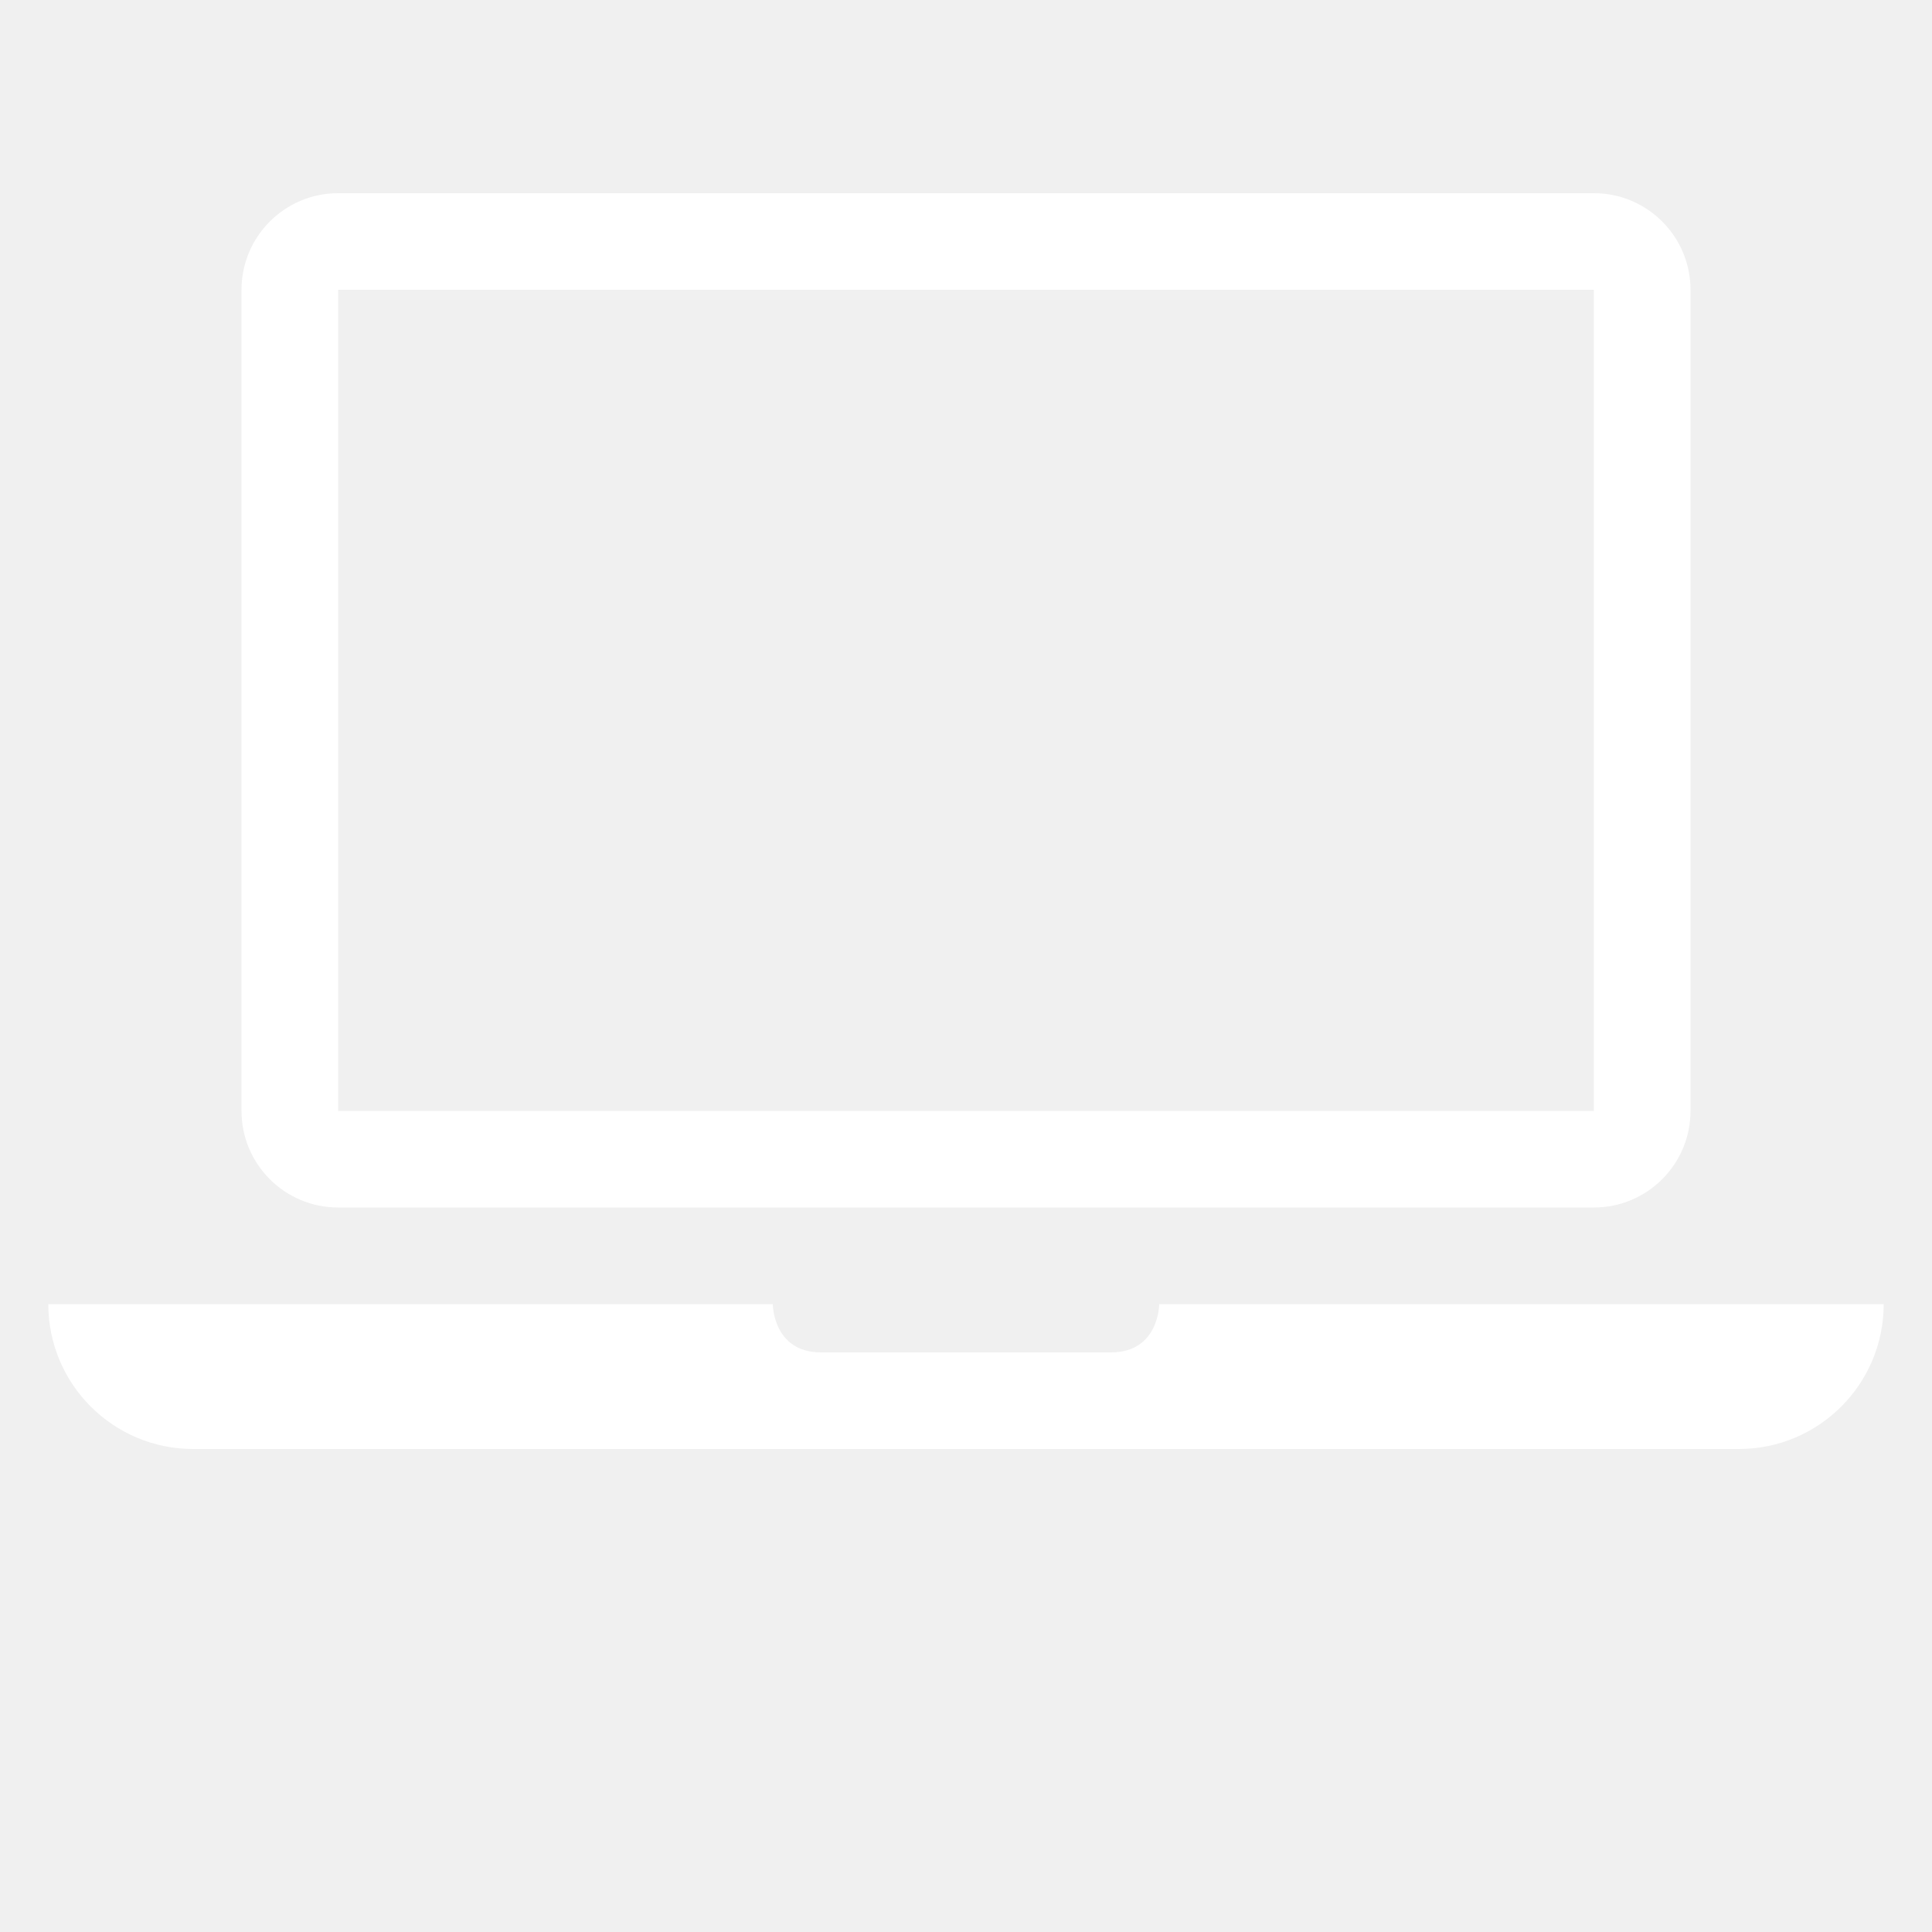
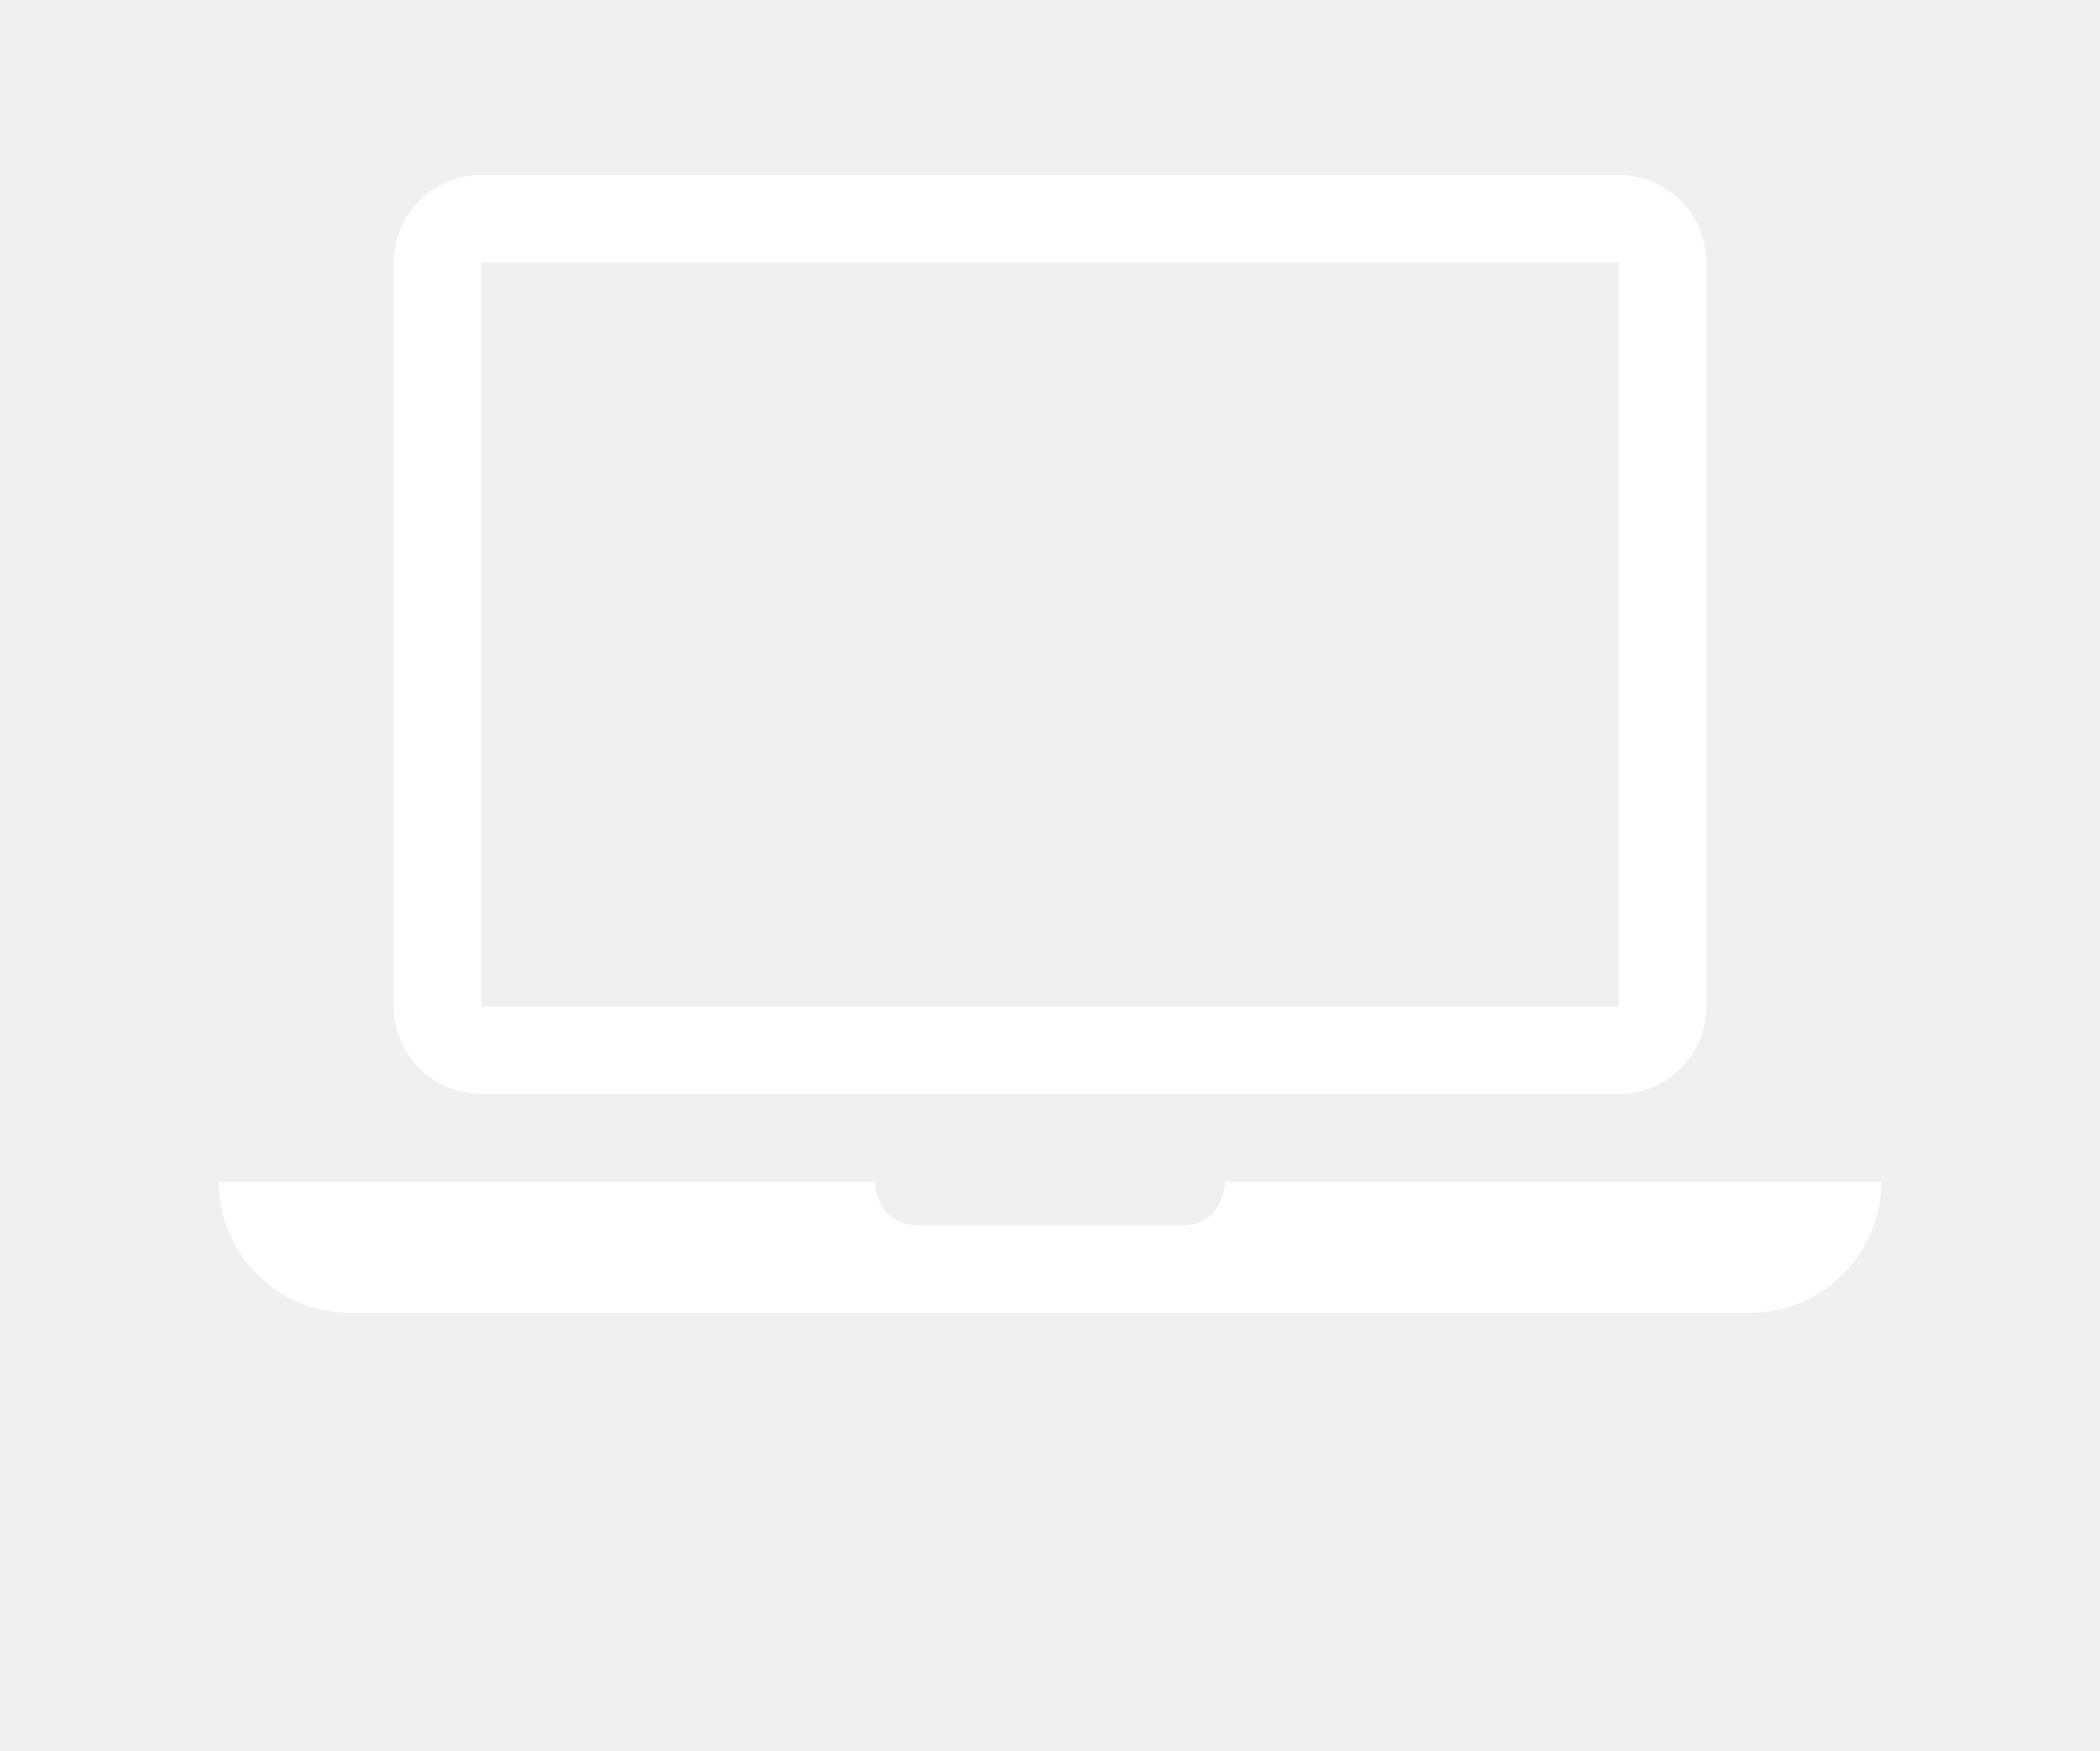
- <svg xmlns="http://www.w3.org/2000/svg" version="1.1" x="0px" y="0px" width="40px" height="40px" viewBox="0 0 40 40" enable-background="new 0 0 40 40" xml:space="preserve">
-   <g id="phone" display="none">
-     <path display="inline" fill="#FFFFFF" d="M26,5H14c-1.104,0-2,0.896-2,2v24c0,1.104,0.896,2,2,2h12c1.104,0,2-0.896,2-2V7   C28,5.896,27.104,5,26,5z M22,32h-4c-0.552,0-1-0.447-1-1s0.448-1,1-1h4c0.553,0,1,0.447,1,1S22.553,32,22,32z M26,29H14V9h12V29z    M22,8h-4V7h4V8z" />
-   </g>
-   <g id="pc" display="none">
-     <g display="inline">
-       <rect x="19" y="29" fill="#FFFFFF" width="2" height="2" />
-       <rect x="15" y="29" fill="#FFFFFF" width="3" height="2" />
-       <rect x="9" y="29" fill="#FFFFFF" width="2" height="2" />
-       <rect x="12" y="29" fill="#FFFFFF" width="2" height="2" />
-       <rect x="26" y="29" fill="#FFFFFF" width="2" height="2" />
-       <rect x="22" y="29" fill="#FFFFFF" width="3" height="2" />
-       <rect x="29" y="29" fill="#FFFFFF" width="2" height="2" />
-       <g>
-         <rect x="9" y="35" fill="#FFFFFF" width="3" height="2" />
-         <rect x="13" y="35" fill="#FFFFFF" width="3" height="2" />
-         <rect x="5" y="35" fill="#FFFFFF" width="3" height="2" />
-         <rect x="32" y="35" fill="#FFFFFF" width="3" height="2" />
-         <rect x="17" y="35" fill="#FFFFFF" width="6" height="2" />
-         <rect x="28" y="35" fill="#FFFFFF" width="3" height="2" />
-         <rect x="24" y="35" fill="#FFFFFF" width="3" height="2" />
-       </g>
-       <rect x="15" y="25" fill="#FFFFFF" width="10" height="3" />
-       <path fill="#FFFFFF" d="M34,4H6C4.896,4,4,4.896,4,6v17c0,1.104,0.896,2,2,2h28c1.104,0,2-0.896,2-2V6C36,4.896,35.104,4,34,4z     M34,23H6V6h28V23z" />
-       <g>
-         <rect x="23" y="32" fill="#FFFFFF" width="2" height="2" />
-         <rect x="18" y="32" fill="#FFFFFF" width="4" height="2" />
-         <rect x="11" y="32" fill="#FFFFFF" width="3" height="2" />
-         <rect x="15" y="32" fill="#FFFFFF" width="2" height="2" />
-         <rect x="26" y="32" fill="#FFFFFF" width="3" height="2" />
-         <rect x="30" y="32" fill="#FFFFFF" width="3" height="2" />
-         <rect x="7" y="32" fill="#FFFFFF" width="3" height="2" />
-       </g>
-     </g>
-   </g>
-   <g id="tv" display="none">
-     <polygon display="inline" fill="#FFFFFF" points="26,33 14,33 12,36 28,36  " />
-     <path display="inline" fill="#FFFFFF" d="M34,10H6c-1.104,0-2,0.896-2,2v17c0,1.104,0.896,2,2,2h28c1.104,0,2-0.896,2-2V12   C36,10.896,35.104,10,34,10z M34,29H6V12h28V29z" />
-     <path display="inline" fill="#FFFFFF" d="M24,10h-8c0-2.21,1.79-4,4-4S24,7.79,24,10z" />
-     <rect x="21" y="4" transform="matrix(0.7071 -0.7071 0.7071 0.7071 3.7874 19.1431)" display="inline" fill="#FFFFFF" width="7.999" height="2" />
-     <rect x="11" y="4" transform="matrix(-0.7071 -0.7071 0.7071 -0.7071 22.0717 19.1418)" display="inline" fill="#FFFFFF" width="7.999" height="2" />
-   </g>
-   <g id="tablet" display="none">
-     <path display="inline" fill="#FFFFFF" d="M34,7H6C4.896,7,4,7.896,4,9v22c0,1.104,0.896,2,2,2h28c1.105,0,2-0.896,2-2V9   C36,7.896,35.105,7,34,7z M22,32h-4c-0.553,0-1-0.447-1-1s0.447-1,1-1h4c0.553,0,1,0.447,1,1S22.553,32,22,32z M34,29H6V9h28V29z" />
-   </g>
+ <svg xmlns="http://www.w3.org/2000/svg" version="1.1" x="0px" y="0px" width="48px" height="40px" viewBox="0 0 48 40" style="enable-background:new 0 0 48 40;" xml:space="preserve">
  <g id="laptop">
    <g>
-       <path fill="#FFFFFF" d="M33,4H7C5.896,4,5,4.896,5,6v17c0,1.104,0.896,2,2,2h26c1.104,0,2-0.896,2-2V6C35,4.896,34.104,4,33,4z     M33,23H7V6h26V23z" />
+       <path style="fill:#FFFFFF;" d="M37,4H11C9.896,4,9,4.896,9,6v17c0,1.104,0.896,2,2,2h26c1.104,0,2-0.896,2-2V6    C39,4.896,38.104,4,37,4z M37,23H11V6h26V23z" />
    </g>
-     <path fill="#FFFFFF" d="M24,27c0,0,0,1-1,1s-5,0-6,0s-1-1-1-1H1c0,1.657,1.343,3,3,3h32c1.657,0,3-1.343,3-3H24z" />
+     <path style="fill:#FFFFFF;" d="M28,27c0,0,0,1-1,1s-5,0-6,0s-1-1-1-1H5c0,1.657,1.343,3,3,3h32c1.657,0,3-1.343,3-3H28z" />
  </g>
-   <g id="movie" display="none">
-     <g display="inline">
-       <path fill="#FFFFFF" d="M1,6v28h38V6H1z M6,30H3v-3h3V30z M6,24H3v-3h3V24z M6,19H3v-3h3V19z M6,13H3v-3h3V13z M32,31H8V9h24V31z     M37,30h-3v-3h3V30z M37,24h-3v-3h3V24z M37,19h-3v-3h3V19z M37,13h-3v-3h3V13z M16,28.283V11.484l11.2,8.399L16,28.283z" />
-     </g>
-   </g>
-   <g id="music" display="none">
-     <g display="inline">
-       <path fill="#FFFFFF" d="M30,3.686L13,9v17.889c0-0.069-0.645-0.119-0.992-0.119c-2.223,0-4.029,1.504-4.029,3.353    c0,1.852,1.789,3.354,4.012,3.354c2.225,0,4.009-1.503,4.009-3.354V15.149l11-3.589v10.797c0-0.069-0.519-0.117-0.866-0.117    c-2.229,0-3.972,1.503-3.972,3.354c0,1.849,1.693,3.353,3.922,3.353c2.223,0,3.916-1.504,3.916-3.353V3.709    C30,3.701,30,3.695,30,3.686z" />
-     </g>
-   </g>
-   <g id="image" display="none">
-     <g display="inline">
-       <g>
-         <path fill="#FFFFFF" d="M36,9v22H4V9H36 M39,6H1v28h38V6L39,6z" />
-         <circle fill="#FFFFFF" cx="11.2" cy="14.4" r="2.8" />
-         <polygon fill="#FFFFFF" points="11.201,22.399 5.601,28 16.801,28    " />
-         <polygon fill="#FFFFFF" points="18.78,28 33.601,28 22.4,14.2 14.99,24.062    " />
-       </g>
-     </g>
-   </g>
-   <g id="tv_channels" display="none">
-     <path display="inline" fill="#FFFFFF" d="M9,12v21h30V12H9z M37,23c0,4.094-1,7-1,7s-5.938,1-12,1s-12-1-12-1s-1-2.87-1-7   c0-5.031,1-8,1-8s6.062-1,12-1s12,1,12,1S37,18.906,37,23z" />
-     <g display="inline">
-       <path fill="#FFFFFF" d="M20.809,27.953h-2.323v-9.055h-2.76v-1.94h7.836v1.94h-2.753V27.953z" />
-       <path fill="#FFFFFF" d="M30.908,16.958h2.354l-3.429,10.995h-2.542l-3.422-10.995h2.354l1.865,6.618    c0.024,0.084,0.06,0.229,0.103,0.428c0.042,0.202,0.087,0.421,0.135,0.662c0.048,0.24,0.094,0.481,0.139,0.722    s0.081,0.444,0.105,0.61c0.024-0.166,0.061-0.37,0.105-0.61s0.093-0.479,0.143-0.718s0.099-0.457,0.146-0.657    c0.048-0.202,0.083-0.346,0.109-0.437L30.908,16.958z" />
-     </g>
-     <polygon display="inline" fill="#FFFFFF" points="7,10 35,10 35,8 5,8 5,28 7,28  " />
-     <polygon display="inline" fill="#FFFFFF" points="3,6 31,6 31,4 1,4 1,23 3,23  " />
-   </g>
-   <g id="webinos_apps" display="none">
-     <path display="inline" fill="#FFFFFF" d="M24.73,11.51C16.51,11.985,9.955,18.088,8.584,25.86   c2.965-6.44,9.224-10.175,15.029-8.554c6.606,1.84,10.126,9.912,7.863,18.027c-0.012,0.039-0.025,0.074-0.037,0.115   c-1.765,1.309-3.711,2.274-5.745,2.897c0.473-0.773,0.888-1.608,1.224-2.501c2.429-6.438,0.006-13.313-5.41-15.356   c-4.637-1.751-9.962,0.613-12.924,5.371c3.455-3.484,7.945-4.367,10.664-1.849c3.094,2.861,2.729,9.04-0.819,13.798   c-0.316,0.424-0.648,0.82-0.992,1.191c-1.468-0.205-2.92-0.582-4.324-1.133c0.96-0.555,1.896-1.278,2.747-2.167   c3.41-3.549,4.201-8.324,1.765-10.663c-2.085-2.005-5.858-1.573-9.041,0.822c3.063-1.499,5.894-1.173,6.646,0.938   c0.857,2.395-1.3,6.188-4.817,8.466c-0.355,0.229-0.71,0.434-1.063,0.613c-0.676-0.461-1.333-0.972-1.959-1.53   C-0.482,27.33-1.176,15.26,5.839,7.389c7.017-7.872,19.086-8.564,26.957-1.549c3.573,3.184,5.668,7.41,6.232,11.814   C35.613,13.62,30.412,11.184,24.73,11.51z" />
-   </g>
-   <g id="play..." display="none">
-     <polygon display="inline" fill="#FFFFFF" points="7,34 7,6 35,20  " />
-   </g>
-   <g id="add..." display="none">
-     <g display="inline">
-       <polygon fill="#FFFFFF" points="20,12 12,12 12,4 8,4 8,12 0,12 0,16 8,16 8,24 12,24 12,16 20,16   " />
-       <g>
-         <rect x="24" y="20" fill="#FFFFFF" width="16" height="4" />
-         <rect x="24" y="12" fill="#FFFFFF" width="16" height="4" />
-         <rect x="24" y="28" fill="#FFFFFF" width="16" height="4" />
-         <rect x="16" y="20" fill="#FFFFFF" width="4" height="4" />
-         <rect x="16" y="28" fill="#FFFFFF" width="4" height="4" />
-       </g>
-     </g>
-   </g>
-   <g id="sync" display="none">
-     <g display="inline">
-       <path fill="#FFFFFF" d="M33.969,17.775l-2.901,2.902c0.014-0.227,0.04-0.449,0.04-0.678c0-6.075-4.925-11-11-11    c-1.822,0-3.537,0.45-5.052,1.235l2.384,2.384c0.835-0.303,1.73-0.476,2.668-0.476c4.332,0,7.857,3.524,7.857,7.857    c0,0.212-0.018,0.42-0.034,0.627l-2.852-2.852l-2.222,2.223l6.667,6.667l6.667-6.667L33.969,17.775z" />
-       <path fill="#FFFFFF" d="M20.107,27.857c-4.332,0-7.857-3.525-7.857-7.857c0-0.082,0.016-0.159,0.018-0.24l2.845,2.844l2.222-2.223    l-6.667-6.667L4,20.381l2.223,2.223l2.896-2.896C9.116,19.806,9.107,19.902,9.107,20c0,6.075,4.924,11,11,11    c1.895,0,3.677-0.479,5.232-1.322l-2.368-2.369C22.083,27.658,21.118,27.857,20.107,27.857z" />
-     </g>
-   </g>
-   <g id="add" display="none">
-     <g display="inline">
-       <polygon fill="#FFFFFF" points="27,18 22,18 22,13 18,13 18,18 13,18 13,22 18,22 18,27 22,27 22,22 27,22   " />
-     </g>
-   </g>
-   <g id="remove" display="none">
-     <g display="inline">
-       <rect x="13" y="18" fill="#FFFFFF" width="14" height="4" />
-     </g>
-   </g>
-   <g id="right" display="none">
-     <polygon display="inline" fill="#FFFFFF" points="26.999,19 17.999,10 14.999,13 20.999,19 14.999,25 17.999,28  " />
-   </g>
-   <g id="left" display="none">
-     <polygon display="inline" fill="#FFFFFF" points="14.999,19 23.999,28 26.999,25 20.999,19 26.999,13 23.999,10  " />
-   </g>
-   <g id="down" display="none">
-     <polygon display="inline" fill="#FFFFFF" points="21,25 30,16 27,13 21,19 15,13 12,16  " />
-   </g>
-   <g id="up" display="none">
-     <polygon display="inline" fill="#FFFFFF" points="21,25 30,16 27,13 21,19 15,13 12,16  " />
-   </g>
-   <g id="right_big" display="none">
-     <polygon display="inline" fill="#FFFFFF" points="8.999,20 27.998,39 30.998,36 14.999,20 30.998,4 27.998,1  " />
-   </g>
-   <g id="left_big" display="none">
-     <polygon display="inline" fill="#FFFFFF" points="19.999,9.001 0.999,28.001 3.999,31.001 19.999,15.001 35.999,31.001    38.999,28.001  " />
-   </g>
-   <g id="up_big" display="none">
-     <polygon display="inline" fill="#FFFFFF" points="19.999,9.001 0.999,28.001 3.999,31.001 19.999,15.001 35.999,31.001    38.999,28.001  " />
-   </g>
-   <g id="down_big" display="none">
-     <polygon display="inline" fill="#FFFFFF" points="20,31 39,12 36,9 20,25 4,9 1,12  " />
-   </g>
-   <g id="next_down" display="none">
-     <polygon display="inline" fill="#FFFFFF" points="27.5,16 12.5,16 20,24  " />
-   </g>
-   <g id="next_up" display="none">
-     <polygon display="inline" fill="#FFFFFF" points="12.5,24 27.5,24 20,16  " />
-   </g>
-   <g id="next_left_1_" display="none">
-     <polygon display="inline" fill="#FFFFFF" points="24,27.5 24,12.5 16,20  " />
-   </g>
-   <g id="next_right" display="none">
-     <polygon display="inline" fill="#FFFFFF" points="16,12.5 16,27.5 24,20  " />
-   </g>
-   <g id="folder" display="none">
-     <g display="inline">
-       <polygon fill="#FFFFFF" points="30,32 27,19 7,19 11,32   " />
-       <polygon fill="#FFFFFF" points="29.083,17 32,30.998 32,13 25,13 24,15 11,15 11,17   " />
-     </g>
-   </g>
-   <g id="album" display="none">
-     <g display="inline">
-       <polygon fill="#FFFFFF" points="30,32 27,19 7,19 11,32   " />
-       <path fill="#FFFFFF" d="M29.083,17L32,30.421V15h-4.379c0.285,0.656,0.342,1.49,0.369,2H29.083z" />
-       <path fill="#FFFFFF" d="M11.953,17h1.113h2.212c0.123-1,1.327-2.566,2.796-2.566c1.47,0,2.674,1.566,2.797,2.566h4.617    c-0.13-4-3.401-7.184-7.414-7.184S10.791,13,10.661,17h0.648H11.953z" />
-     </g>
-   </g>
-   <g id="search" display="none">
-     <path display="inline" fill="#FFFFFF" d="M18,7c-4.418,0-8,3.582-8,8c0,4.419,3.582,8,8,8s8-3.581,8-8C26,10.582,22.418,7,18,7z    M18,21c-3.314,0-6-2.686-6-6s2.686-6,6-6c3.314,0,6,2.686,6,6S21.314,21,18,21z" />
-     <polygon display="inline" fill="#FFFFFF" points="29.915,30.111 28.933,32.41 28.067,32.91 25.585,32.611 21.335,25.25    25.665,22.75  " />
-   </g>
-   <g id="Ebene_31" display="none">
-     <g display="inline">
-       <polyline fill="#FFFFFF" points="12,13 15,13 15,16 12,16 12,13   " />
-       <rect x="17" y="18" fill="#FFFFFF" width="10" height="3" />
-       <rect x="17" y="13" fill="#FFFFFF" width="10" height="3" />
-       <rect x="17" y="23" fill="#FFFFFF" width="10" height="3" />
-       <rect x="12" y="18" fill="#FFFFFF" width="3" height="3" />
-       <rect x="12" y="23" fill="#FFFFFF" width="3" height="3" />
-     </g>
-   </g>
-   <g id="player_next" display="none">
-     <g display="inline" opacity="0.75">
-       <g>
-         <polygon fill="#FFFFFF" points="9,8 9,32 22,20    " />
-         <rect x="22" y="8" fill="#FFFFFF" width="8" height="24" />
-       </g>
-     </g>
-   </g>
-   <g id="player_prev" display="none">
-     <g display="inline" opacity="0.75">
-       <g>
-         <polygon fill="#FFFFFF" points="30,32 30,8 17,20    " />
-         <rect x="9" y="8" fill="#FFFFFF" width="8" height="24" />
-       </g>
-     </g>
-   </g>
-   <g id="player_bwd" display="none">
-     <g display="inline" opacity="0.75">
-       <g>
-         <polygon fill="#FFFFFF" points="33,32 33,8 20,20    " />
-       </g>
-     </g>
-     <g display="inline" opacity="0.75">
-       <g>
-         <polygon fill="#FFFFFF" points="20,32 20,8 7,20    " />
-       </g>
-     </g>
-   </g>
-   <g id="player_fwd" display="none">
-     <g display="inline" opacity="0.75">
-       <g>
-         <polygon fill="#FFFFFF" points="7,8 7,32 20,20    " />
-       </g>
-     </g>
-     <g display="inline" opacity="0.75">
-       <g>
-         <polygon fill="#FFFFFF" points="20,8 20,32 33,20    " />
-       </g>
-     </g>
-   </g>
-   <g id="player_HD" display="none">
-     <path display="inline" fill="#FFFFFF" d="M17.793,31h-4.65v-9.495H5.665V31H1V9h4.665v8.623h7.478V9h4.65V31z" />
-     <path display="inline" fill="#FFFFFF" d="M39.02,19.79c0,1.855-0.254,3.483-0.76,4.882c-0.508,1.4-1.24,2.569-2.197,3.507   c-0.959,0.938-2.131,1.643-3.521,2.114C31.152,30.764,29.568,31,27.793,31H22V9h6.439c1.617,0,3.072,0.231,4.373,0.692   c1.299,0.462,2.408,1.146,3.332,2.054c0.924,0.908,1.633,2.035,2.131,3.379C38.771,16.469,39.02,18.024,39.02,19.79z    M34.295,19.909c0-1.224-0.123-2.279-0.369-3.167s-0.602-1.623-1.068-2.204c-0.467-0.582-1.039-1.014-1.717-1.294   c-0.676-0.281-1.451-0.421-2.322-0.421h-2.152v14.324h1.715c1.965,0,3.443-0.602,4.432-1.806S34.295,22.328,34.295,19.909z" />
-   </g>
-   <g id="player_play" display="none">
-     <polygon display="inline" fill="#FFFFFF" points="9,32 9,8 33,20  " />
-   </g>
-   <g id="player_enter_fullscreen" display="none">
-     <g display="inline">
-       <polygon fill="#FFFFFF" points="5,32 12,32 5,25   " />
-       <polygon fill="#FFFFFF" points="28,8 35,15 35,8   " />
-       <polygon fill="#FFFFFF" points="32,29 13,29 16,32 35,32 35,19 32,16   " />
-       <polygon fill="#FFFFFF" points="8,11 27,11 24,8 5,8 5,21 8,24   " />
-     </g>
-   </g>
-   <g id="playewr_exit_fullscreen" display="none">
-     <g display="inline">
-       <g>
-         <polygon fill="#FFFFFF" points="32,18 32,29 15,29 15,32 35,32 35,18    " />
-         <polygon fill="#FFFFFF" points="25,8 5,8 5,22 8,22 8,11 25,11    " />
-       </g>
-       <polygon fill="#FFFFFF" points="28,8 28,15 35,15   " />
-       <polygon fill="#FFFFFF" points="12,32 12,25 5,25   " />
-     </g>
-   </g>
-   <g id="player_pause" display="none">
-     <g display="inline">
-       <rect x="9" y="8" fill="#FFFFFF" width="8" height="24" />
-       <rect x="23" y="8" fill="#FFFFFF" width="8" height="24" />
-     </g>
-   </g>
+   <g id="Ebene_1">
+ </g>
</svg>
